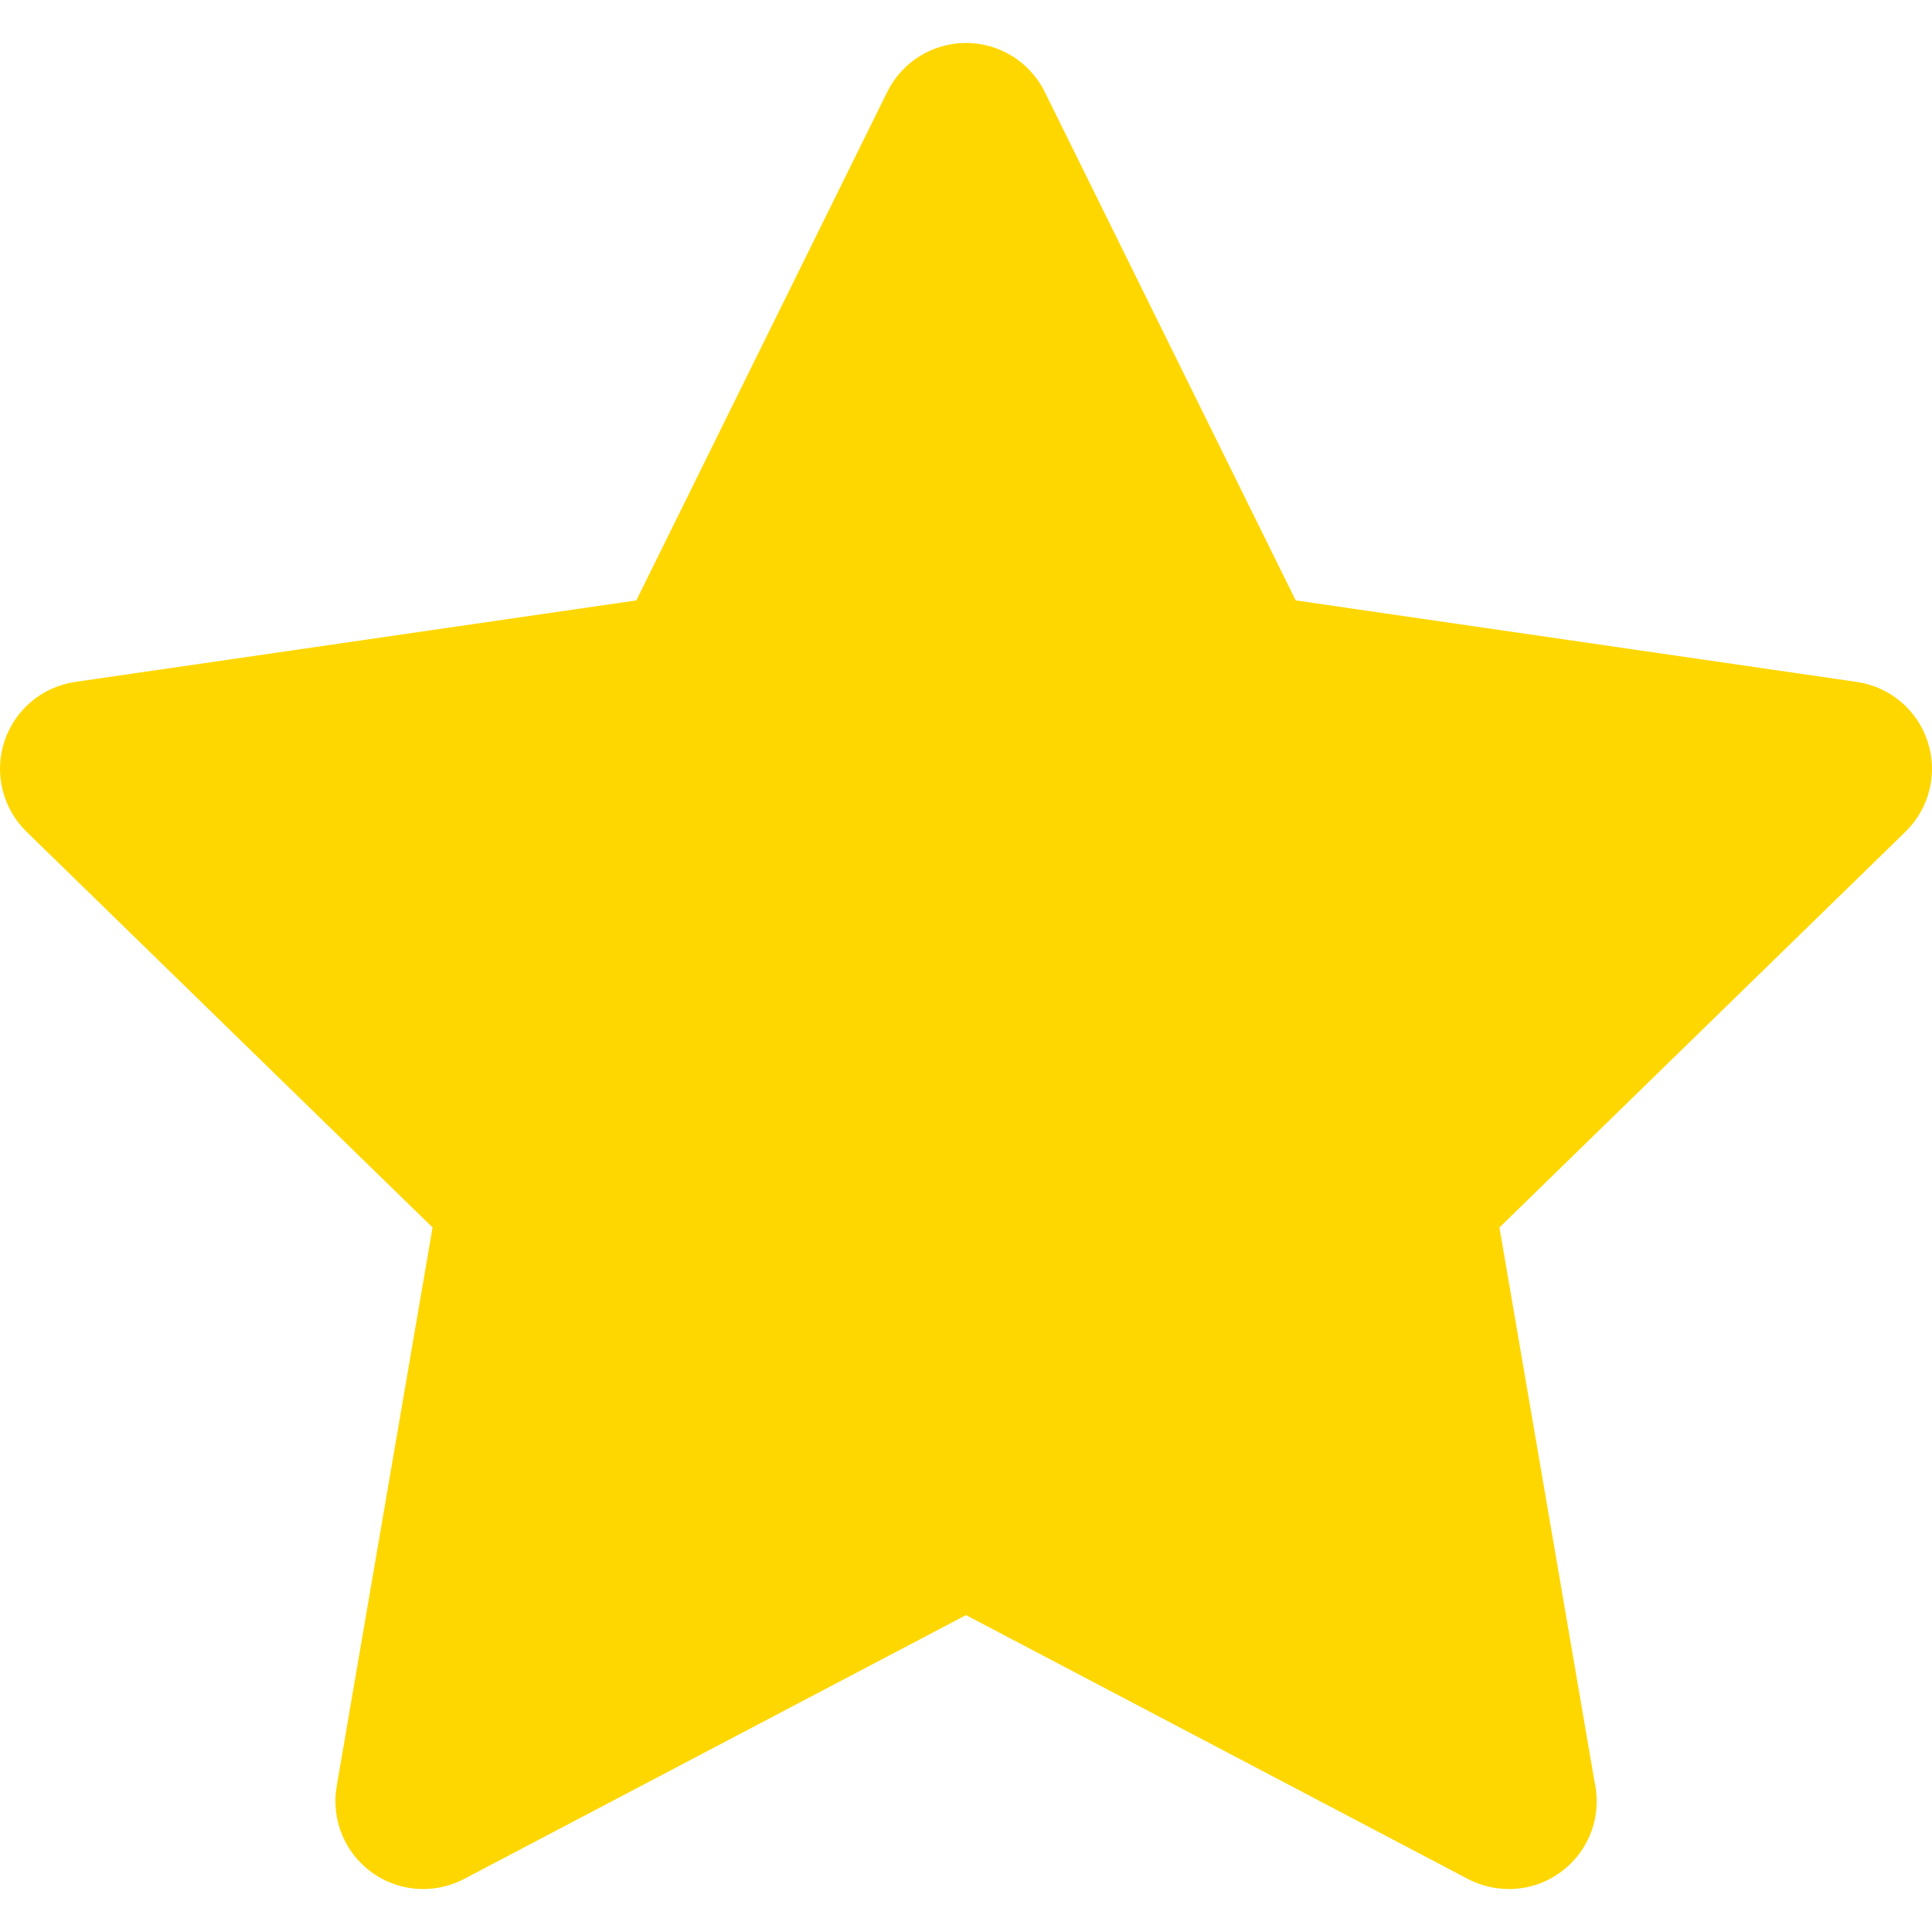
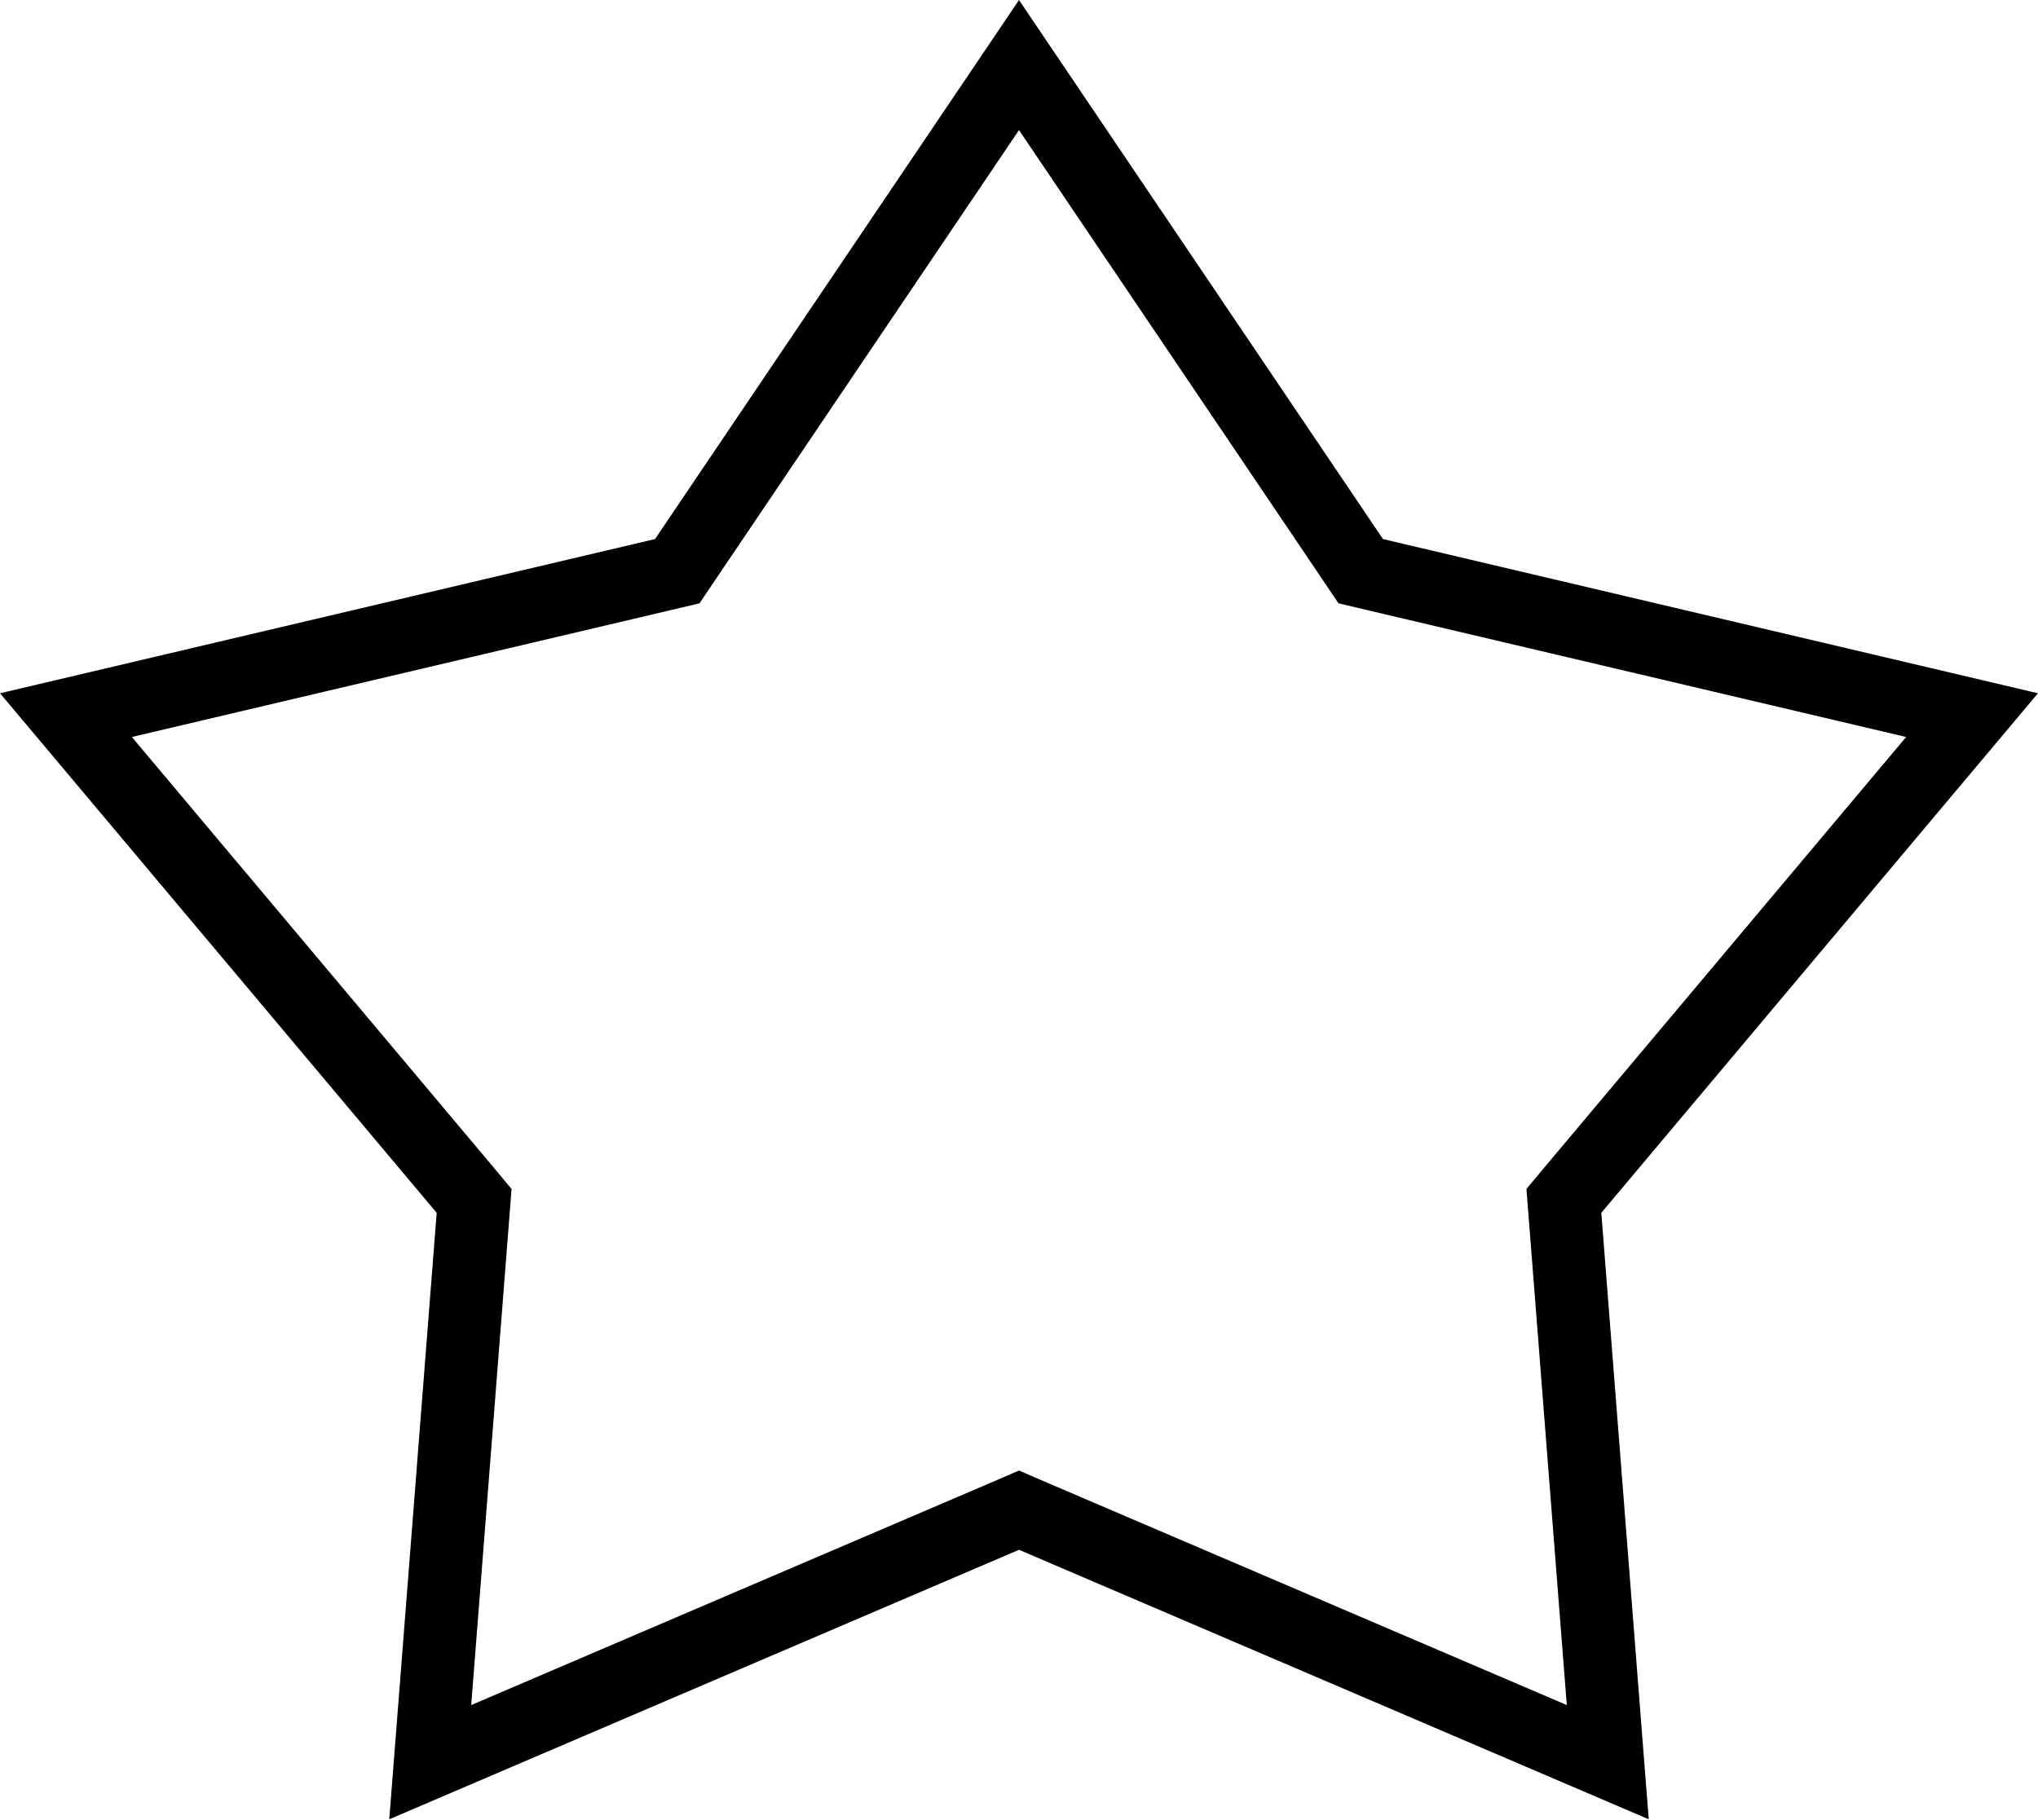
- <svg xmlns="http://www.w3.org/2000/svg" version="1.1" id="Layer_1" x="0px" y="0px" viewBox="0 0 329.942 329.942" style="enable-background:new 0 0 329.942 329.942;" xml:space="preserve">
-   <path id="XMLID_16_" d="M329.208,126.666c-1.765-5.431-6.459-9.389-12.109-10.209l-95.822-13.922l-42.854-86.837  c-2.527-5.12-7.742-8.362-13.451-8.362c-5.71,0-10.925,3.242-13.451,8.362l-42.851,86.836l-95.825,13.922  c-5.65,0.821-10.345,4.779-12.109,10.209c-1.764,5.431-0.293,11.392,3.796,15.377l69.339,67.582L57.496,305.07  c-0.965,5.628,1.348,11.315,5.967,14.671c2.613,1.899,5.708,2.865,8.818,2.865c2.387,0,4.784-0.569,6.979-1.723l85.711-45.059  l85.71,45.059c2.208,1.161,4.626,1.714,7.021,1.723c8.275-0.012,14.979-6.723,14.979-15c0-1.152-0.13-2.275-0.376-3.352  l-16.233-94.629l69.339-67.583C329.501,138.057,330.972,132.096,329.208,126.666z" fill="gold" />
+ <svg xmlns="http://www.w3.org/2000/svg" width="28" height="25" viewBox="0 0 28 25" fill="none">
+   <g clip-path="url(#clip0_2610_37373)">
+     <path d="M14.197 20.837L14 20.752L13.803 20.837L5.911 24.215L6.498 16.706L6.514 16.502L6.383 16.345L0.906 9.827L9.115 7.894L9.305 7.849L9.414 7.687L14 0.894L18.586 7.687L18.695 7.849L18.885 7.894L27.094 9.827L21.617 16.345L21.486 16.502L21.502 16.706L22.089 24.215L14.197 20.837Z" fill="none" stroke="black" />
+   </g>
+   <defs>
+     <clipPath id="clip0_2610_37373">
+       <rect width="28" height="25" fill="none" />
+     </clipPath>
+   </defs>
</svg>
